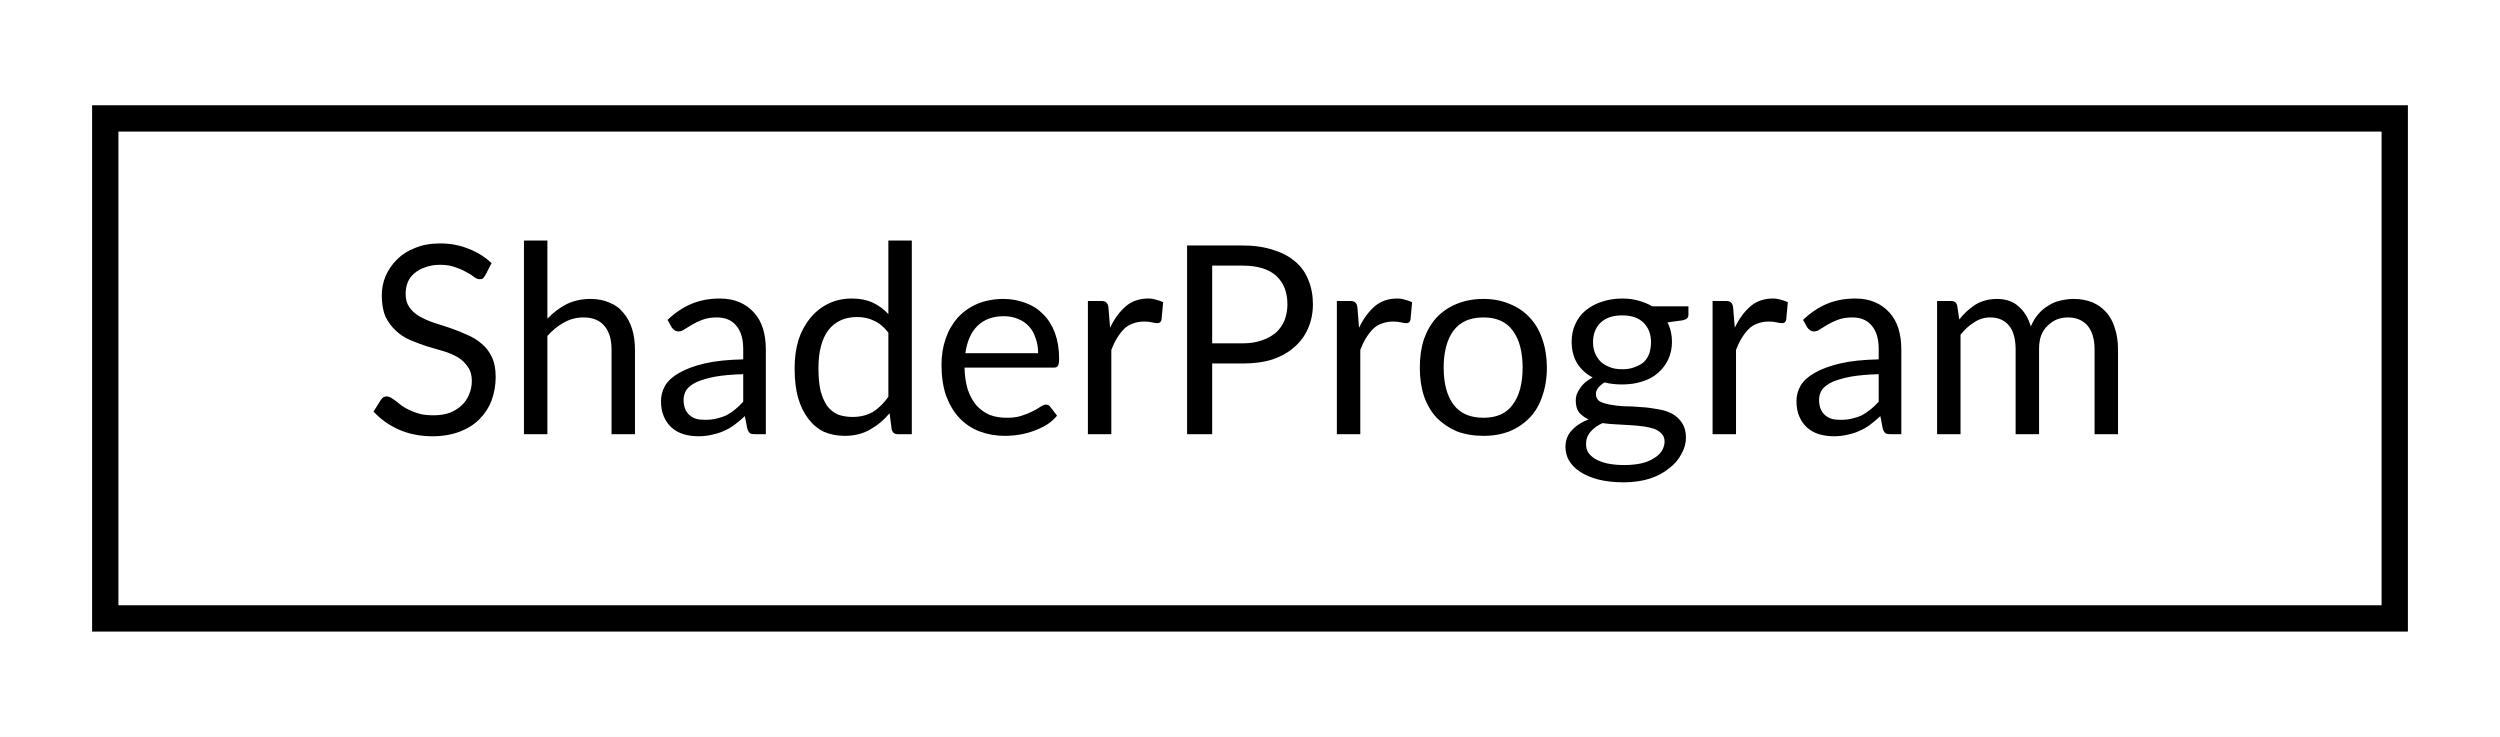
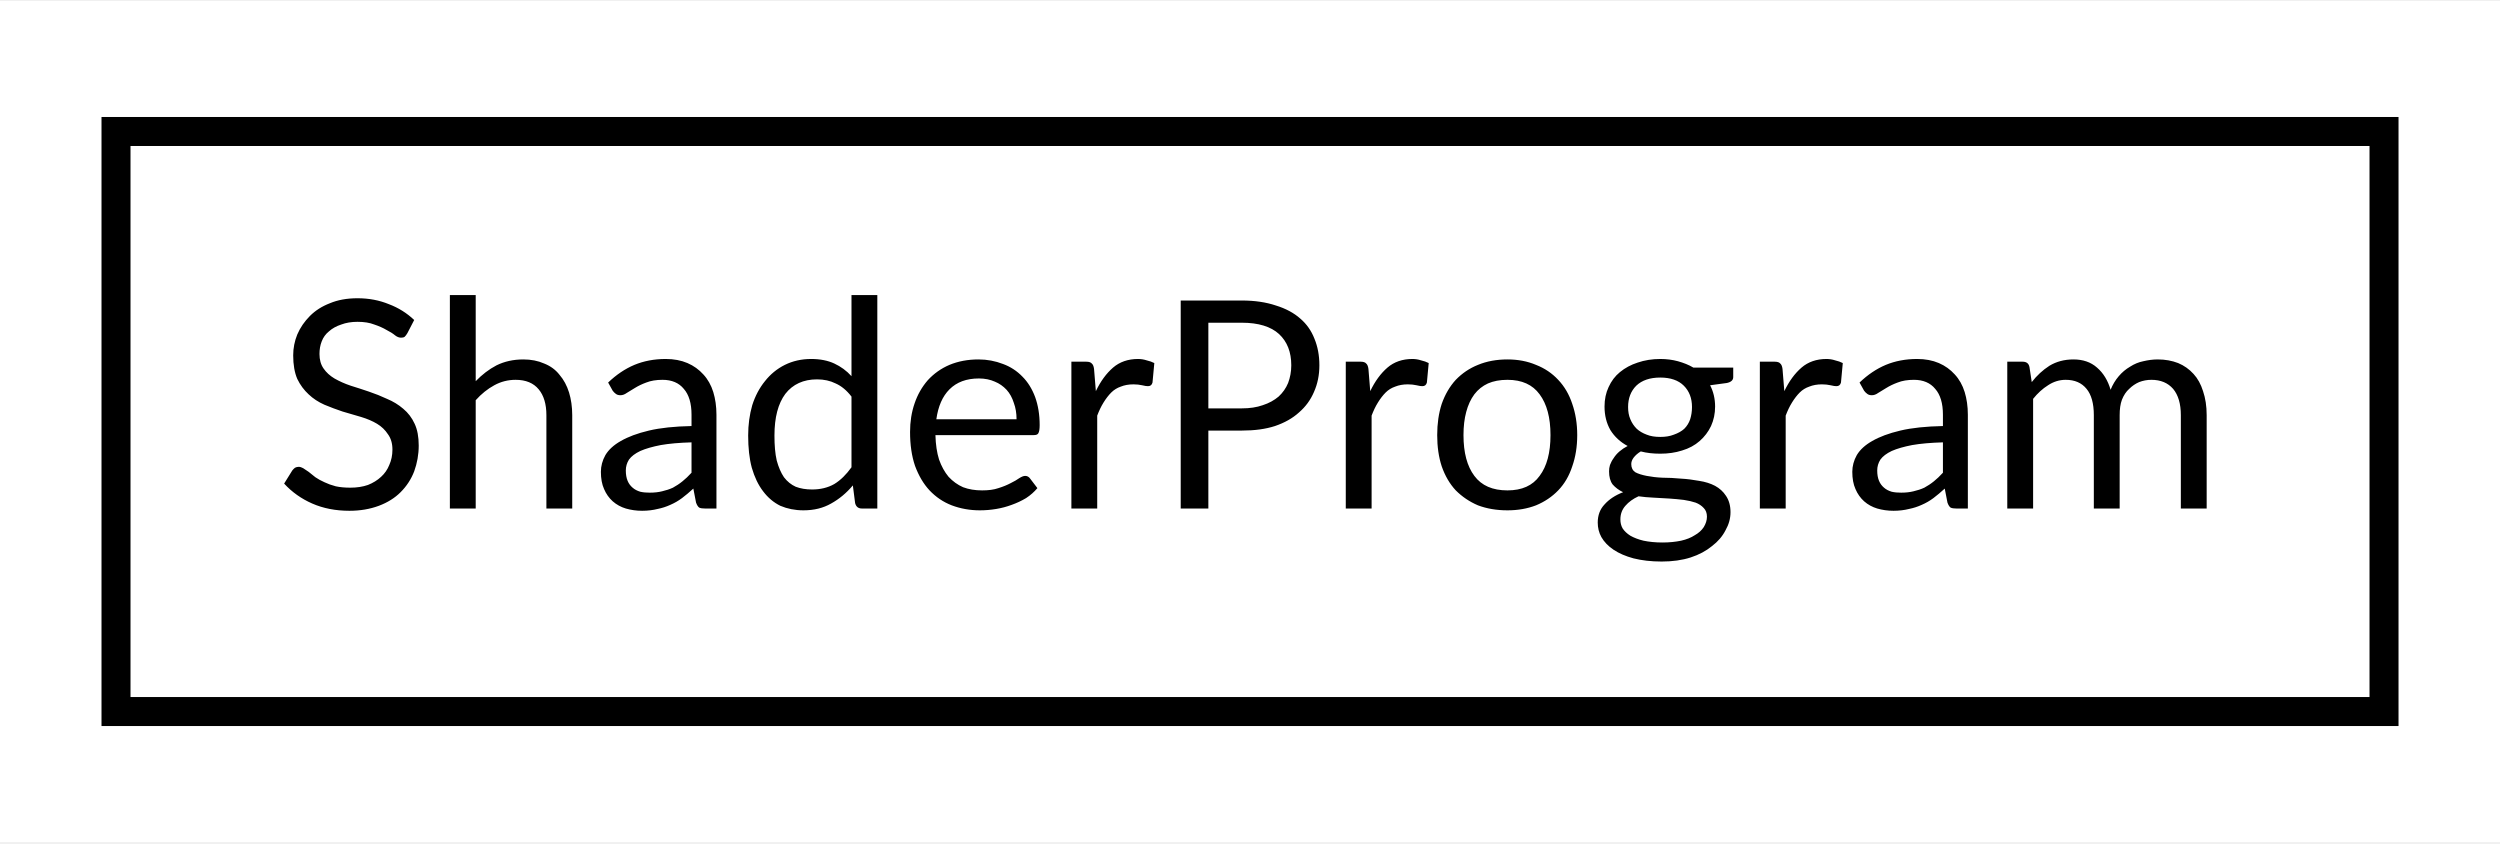
- <svg xmlns="http://www.w3.org/2000/svg" xmlns:xlink="http://www.w3.org/1999/xlink" width="95pt" height="28pt" viewBox="0.00 0.00 95.00 28.00">
-   <g id="graph0" class="graph" transform="scale(1 1) rotate(0) translate(4 24)">
-     <polygon fill="#ffffff" stroke="transparent" points="-4,4 -4,-24 91,-24 91,4 -4,4" />
+ <svg xmlns="http://www.w3.org/2000/svg" xmlns:xlink="http://www.w3.org/1999/xlink" width="86pt" height="29pt" viewBox="0.00 0.00 86.20 29.00">
+   <g id="graph0" class="graph" transform="scale(1 1) rotate(0) translate(4 25)">
+     <polygon fill="#ffffff" stroke="transparent" points="-4,4 -4,-25 82.201,-25 82.201,4 -4,4" />
    <g id="node1" class="node">
      <g id="a_node1">
        <a xlink:href="classjngl_1_1ShaderProgram.html" target="_top" xlink:title="ShaderProgram">
-           <polygon fill="#ffffff" stroke="#000000" points="0,-.5 0,-19.5 87,-19.5 87,-.5 0,-.5" />
-           <text text-anchor="middle" x="43.5" y="-7.5" font-family="Lato" font-size="10.00" fill="#000000">ShaderProgram</text>
+           <polygon fill="#ffffff" stroke="#000000" points="0,-.5 0,-20.5 78.201,-20.5 78.201,-.5 0,-.5" />
+           <text text-anchor="middle" x="39.1" y="-7.5" font-family="Lato" font-size="10.00" fill="#000000">ShaderProgram</text>
        </a>
      </g>
    </g>
  </g>
</svg>
